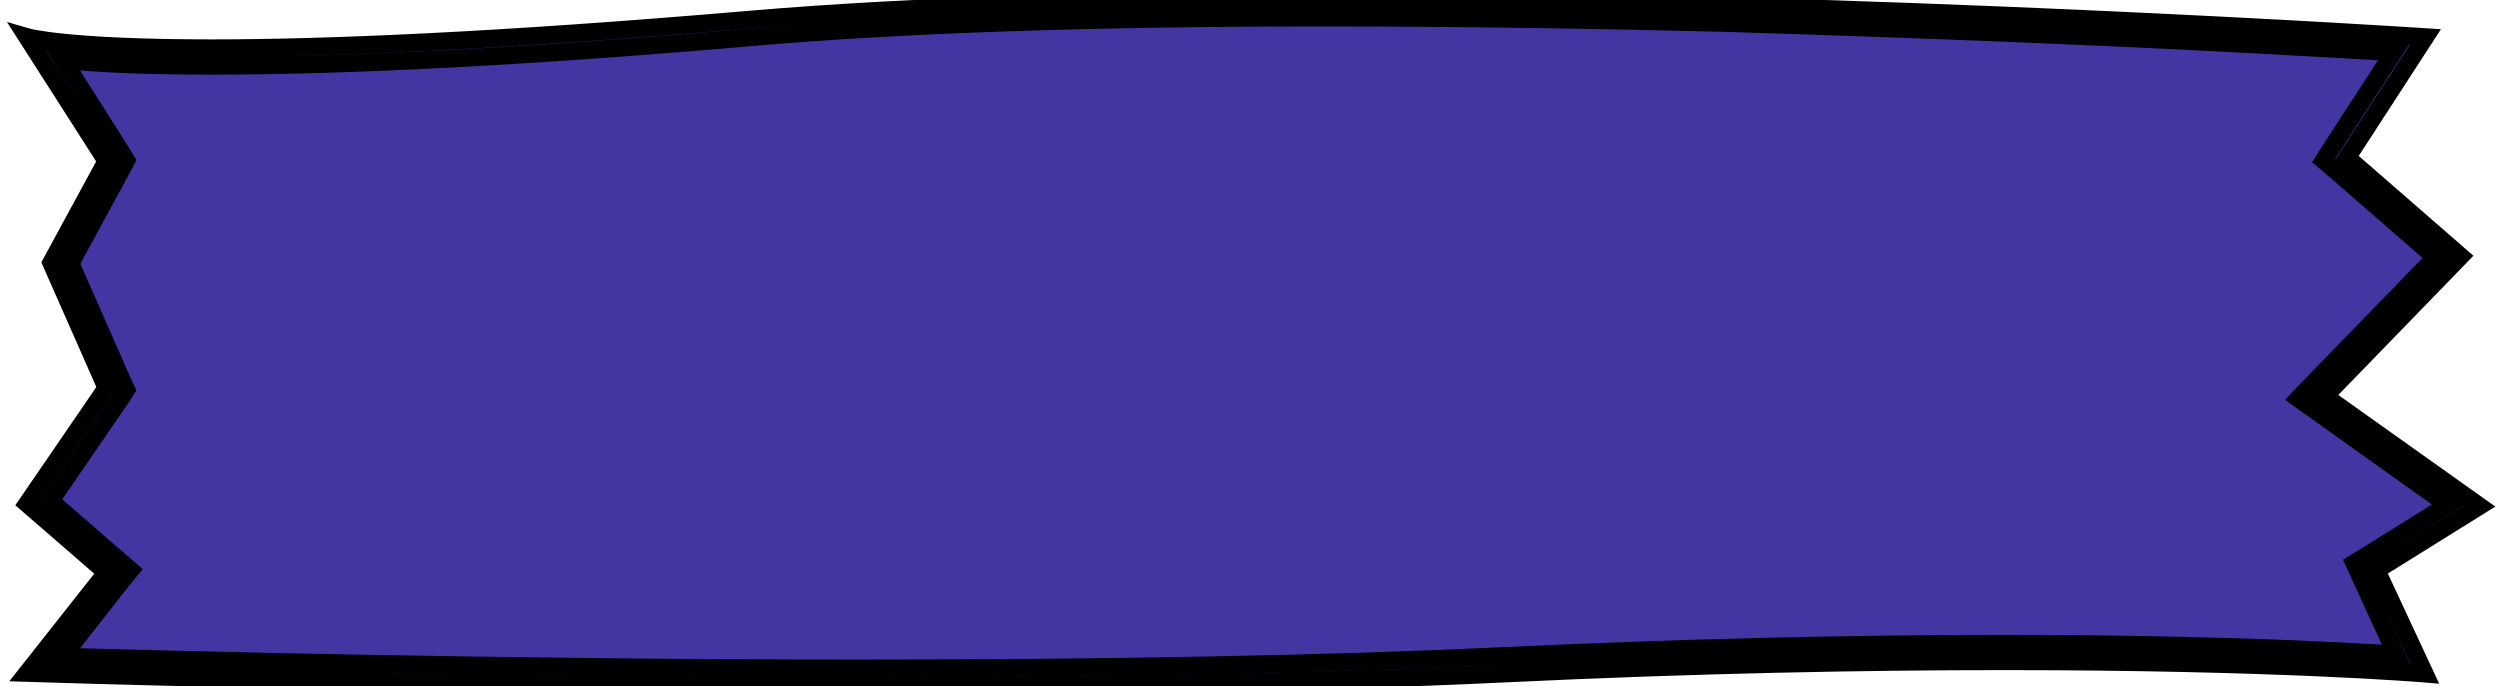
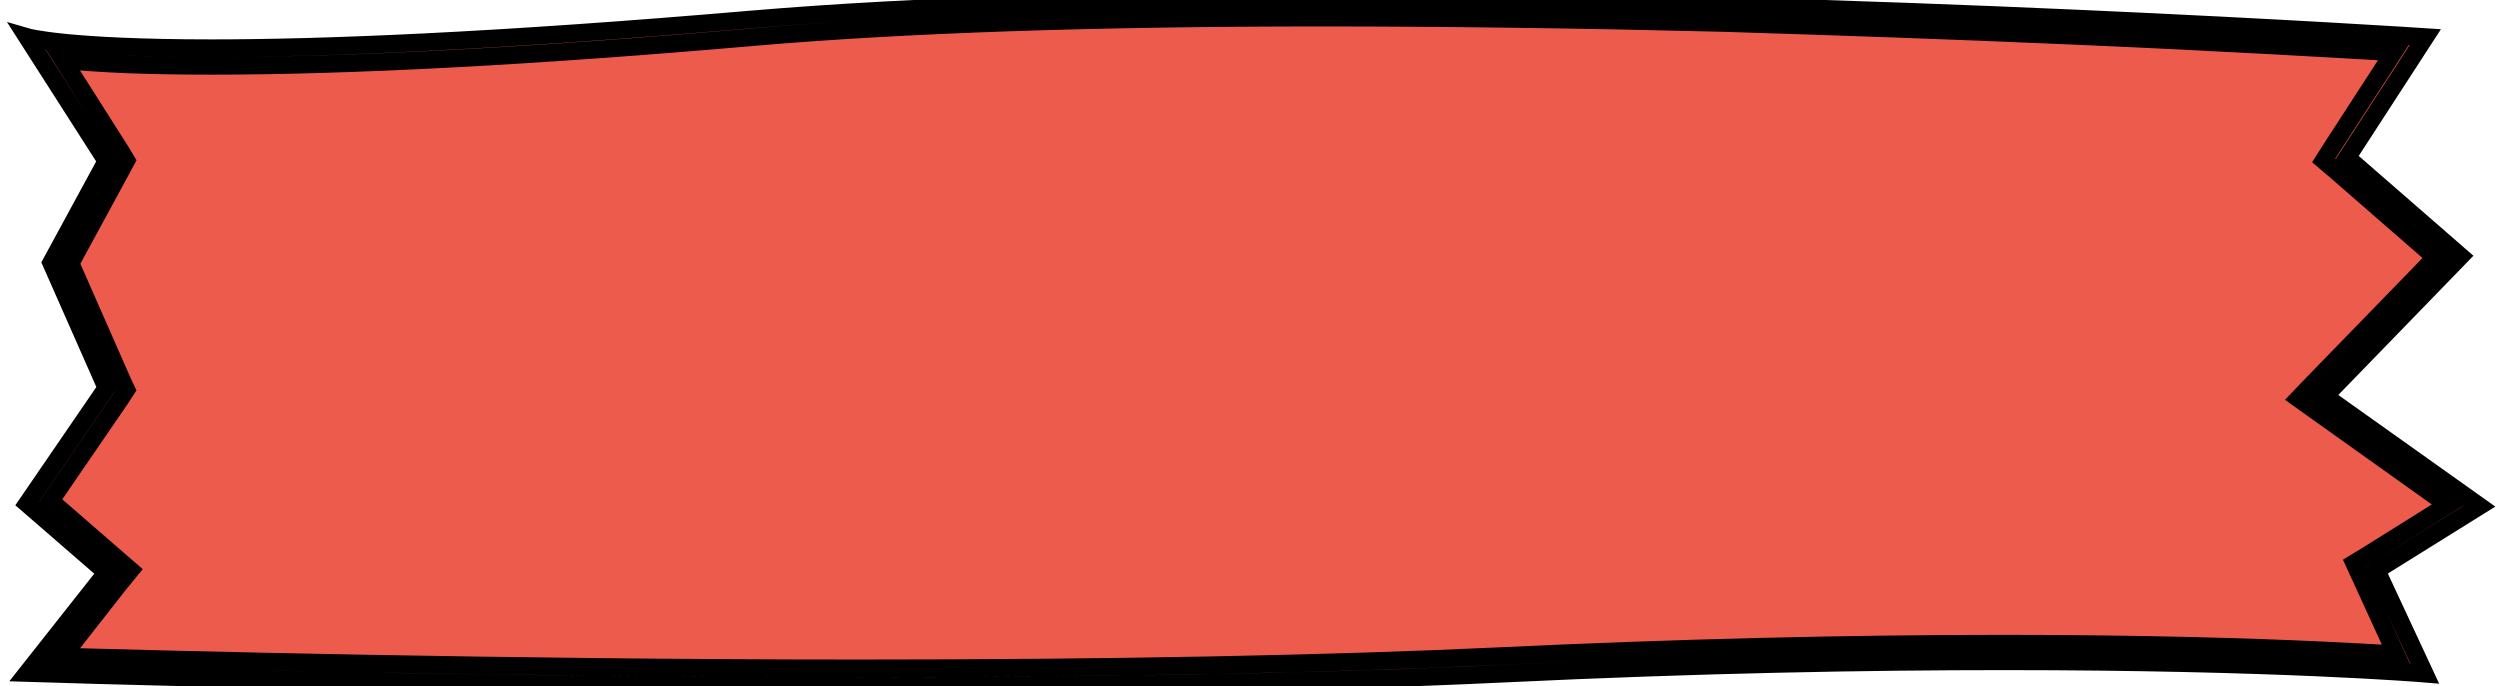
<svg xmlns="http://www.w3.org/2000/svg" version="1.1" id="圖層_1" x="0px" y="0px" viewBox="0 0 425.3 116.7" style="enable-background:new 0 0 425.3 116.7;" xml:space="preserve">
  <style type="text/css">
- 	.st0{fill:#4336A3;stroke:#000000;stroke-width:3;stroke-miterlimit:10;}
+ 	.st0{fill:#ED5B4C;stroke:#000000;stroke-width:3;stroke-miterlimit:10;}
</style>
  <g id="see_more" transform="translate(-751.818 -3264.814)">
    <g id="Path_1447" transform="translate(751.818 3264.814)">
      <path class="st0" d="M146.1,115.2c-64.8,0-124.7-1.6-138.5-2l11.6-14.8l0.9-1.1L19,96.4L6.6,85.5l12.7-18.6l0.5-0.7l-0.3-0.8    l-9.1-20.6l9-16.6l0.4-0.8l-0.5-0.7L7.7,8.4C11.9,9,20.4,9.8,36,9.8c23.2,0,54.2-1.7,92.1-4.9c25.5-2.2,58.1-3.3,96.7-3.3    c21,0,43.9,0.3,68.1,1c19.4,0.4,39.7,1.1,60.2,2c28.4,1.3,49.7,2.5,56.8,3L398,26l-0.7,1.1l1,0.9l18.1,15.8l-22,22.6l-1.2,1.3    l1.4,1L419,86l-15.5,9.7l-1.1,0.7l0.6,1.2l7.1,15.2c-2.9-0.2-8.2-0.5-15.8-0.9c-11-0.5-29.2-1.1-53.2-1.1c-27,0-55.7,0.7-85.3,2.1    C226.2,114.4,189.3,115.2,146.1,115.2z" />
      <path class="st0" d="M224.9,3L224.9,3c-38.6,0-71.1,1.1-96.6,3.3c-37.9,3.3-68.9,4.9-92.2,4.9c-10.4,0-19-0.3-25.4-1l9.9,15.6    l0.9,1.5l-0.8,1.5l-8.7,16l8.8,20l0.7,1.5l-0.9,1.4l-12,17.5L20,95.1l2.2,1.9l-1.8,2.2l-9.8,12.5c18,0.5,74.6,2,135.4,2    c43.2,0,80-0.7,109.6-2.1s58.4-2.1,85.4-2.1c24,0,42.2,0.6,53.3,1.1c5.8,0.3,10.2,0.5,13.3,0.7l-6-13.1l-1.1-2.4l2.3-1.4l13.6-8.5    l-22.6-16.1l-2.8-2l2.4-2.5l20.9-21.5l-17-14.8l-2-1.7l1.4-2.2l10.5-16.2c-8.9-0.5-28.6-1.7-54.2-2.8c-20.5-0.9-40.8-1.6-60.1-2.2    C268.7,3.3,245.8,3,224.9,3 M224.9,0c92,0,187.7,6.3,187.7,6.3l-13.3,20.5l19.3,16.8l-23.1,23.8l26.3,18.7L404.3,97l8.2,17.6    c0,0-25.1-2.1-71.5-2.1c-23.2,0-51.8,0.5-85.2,2.1c-33.5,1.6-72.5,2.1-109.7,2.1c-74.5,0-141.5-2.2-141.5-2.2l13.5-17.1L4.6,85.7    L18.1,66L8.7,44.7l9.4-17.3L4.6,6.3c0,0,6.5,1.9,31.4,1.9c18.7,0,47.6-1.1,91.9-4.9C156.3,0.9,190.3,0,224.9,0z" />
    </g>
  </g>
</svg>
